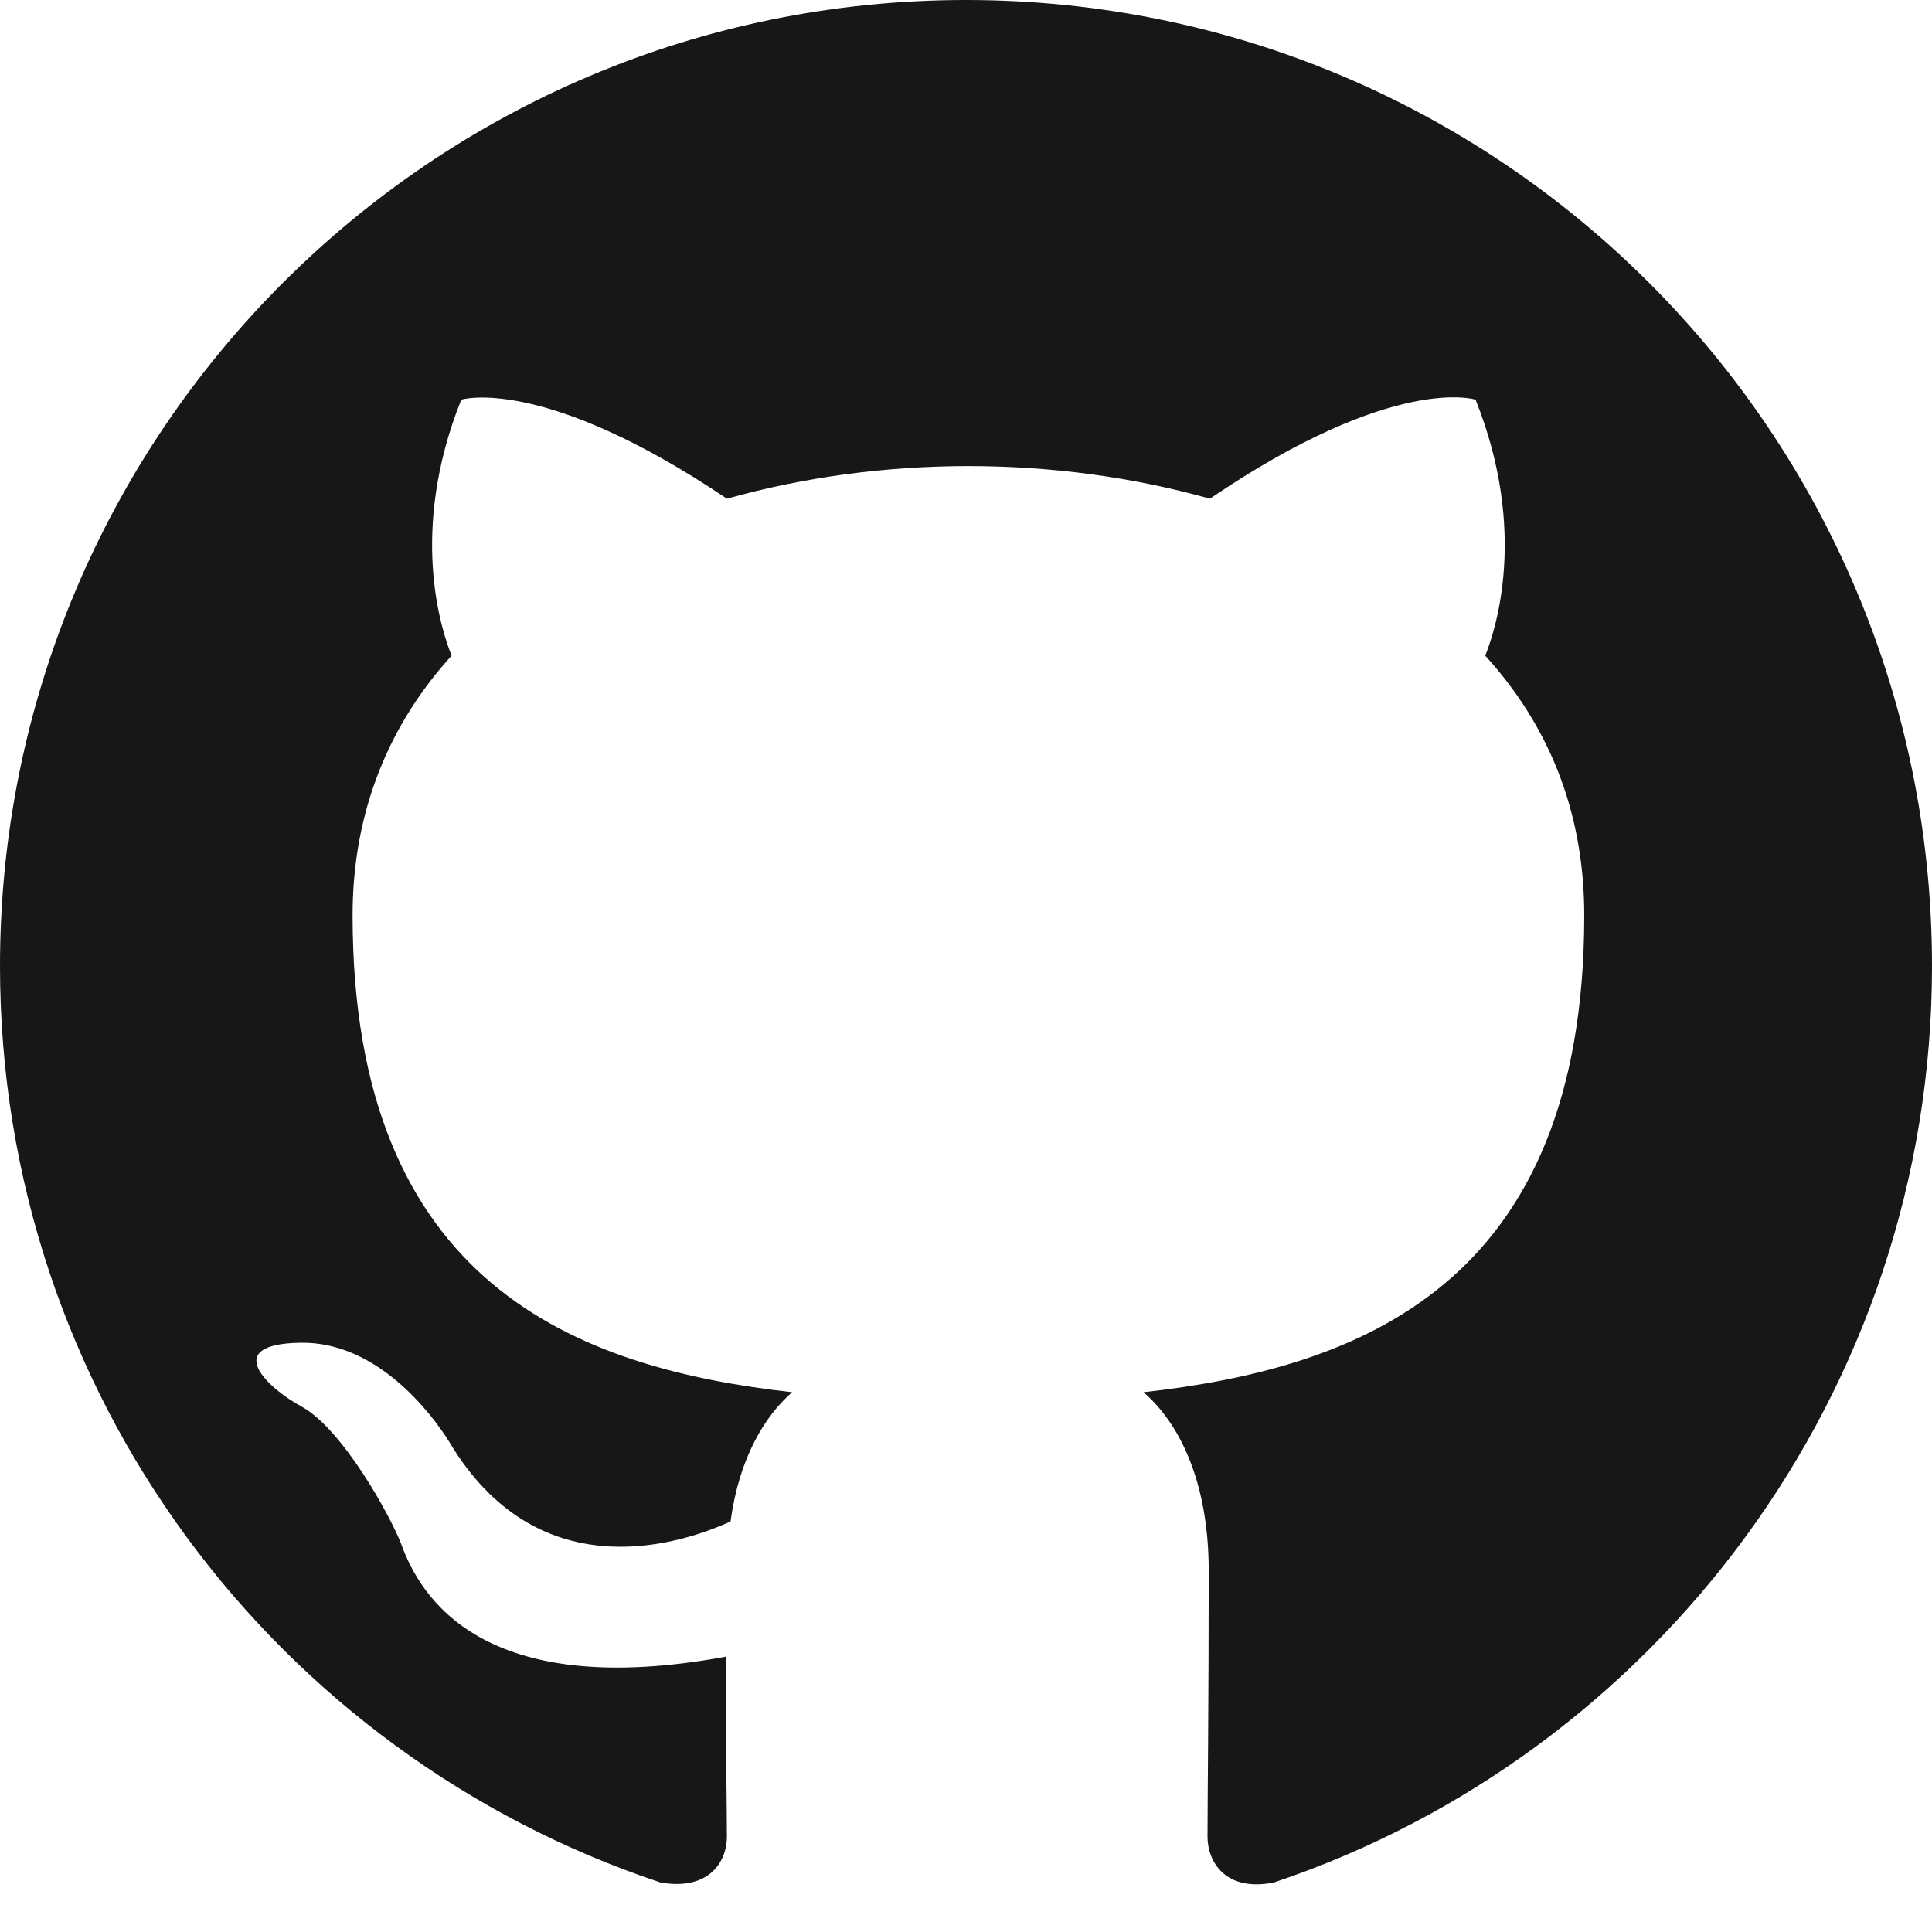
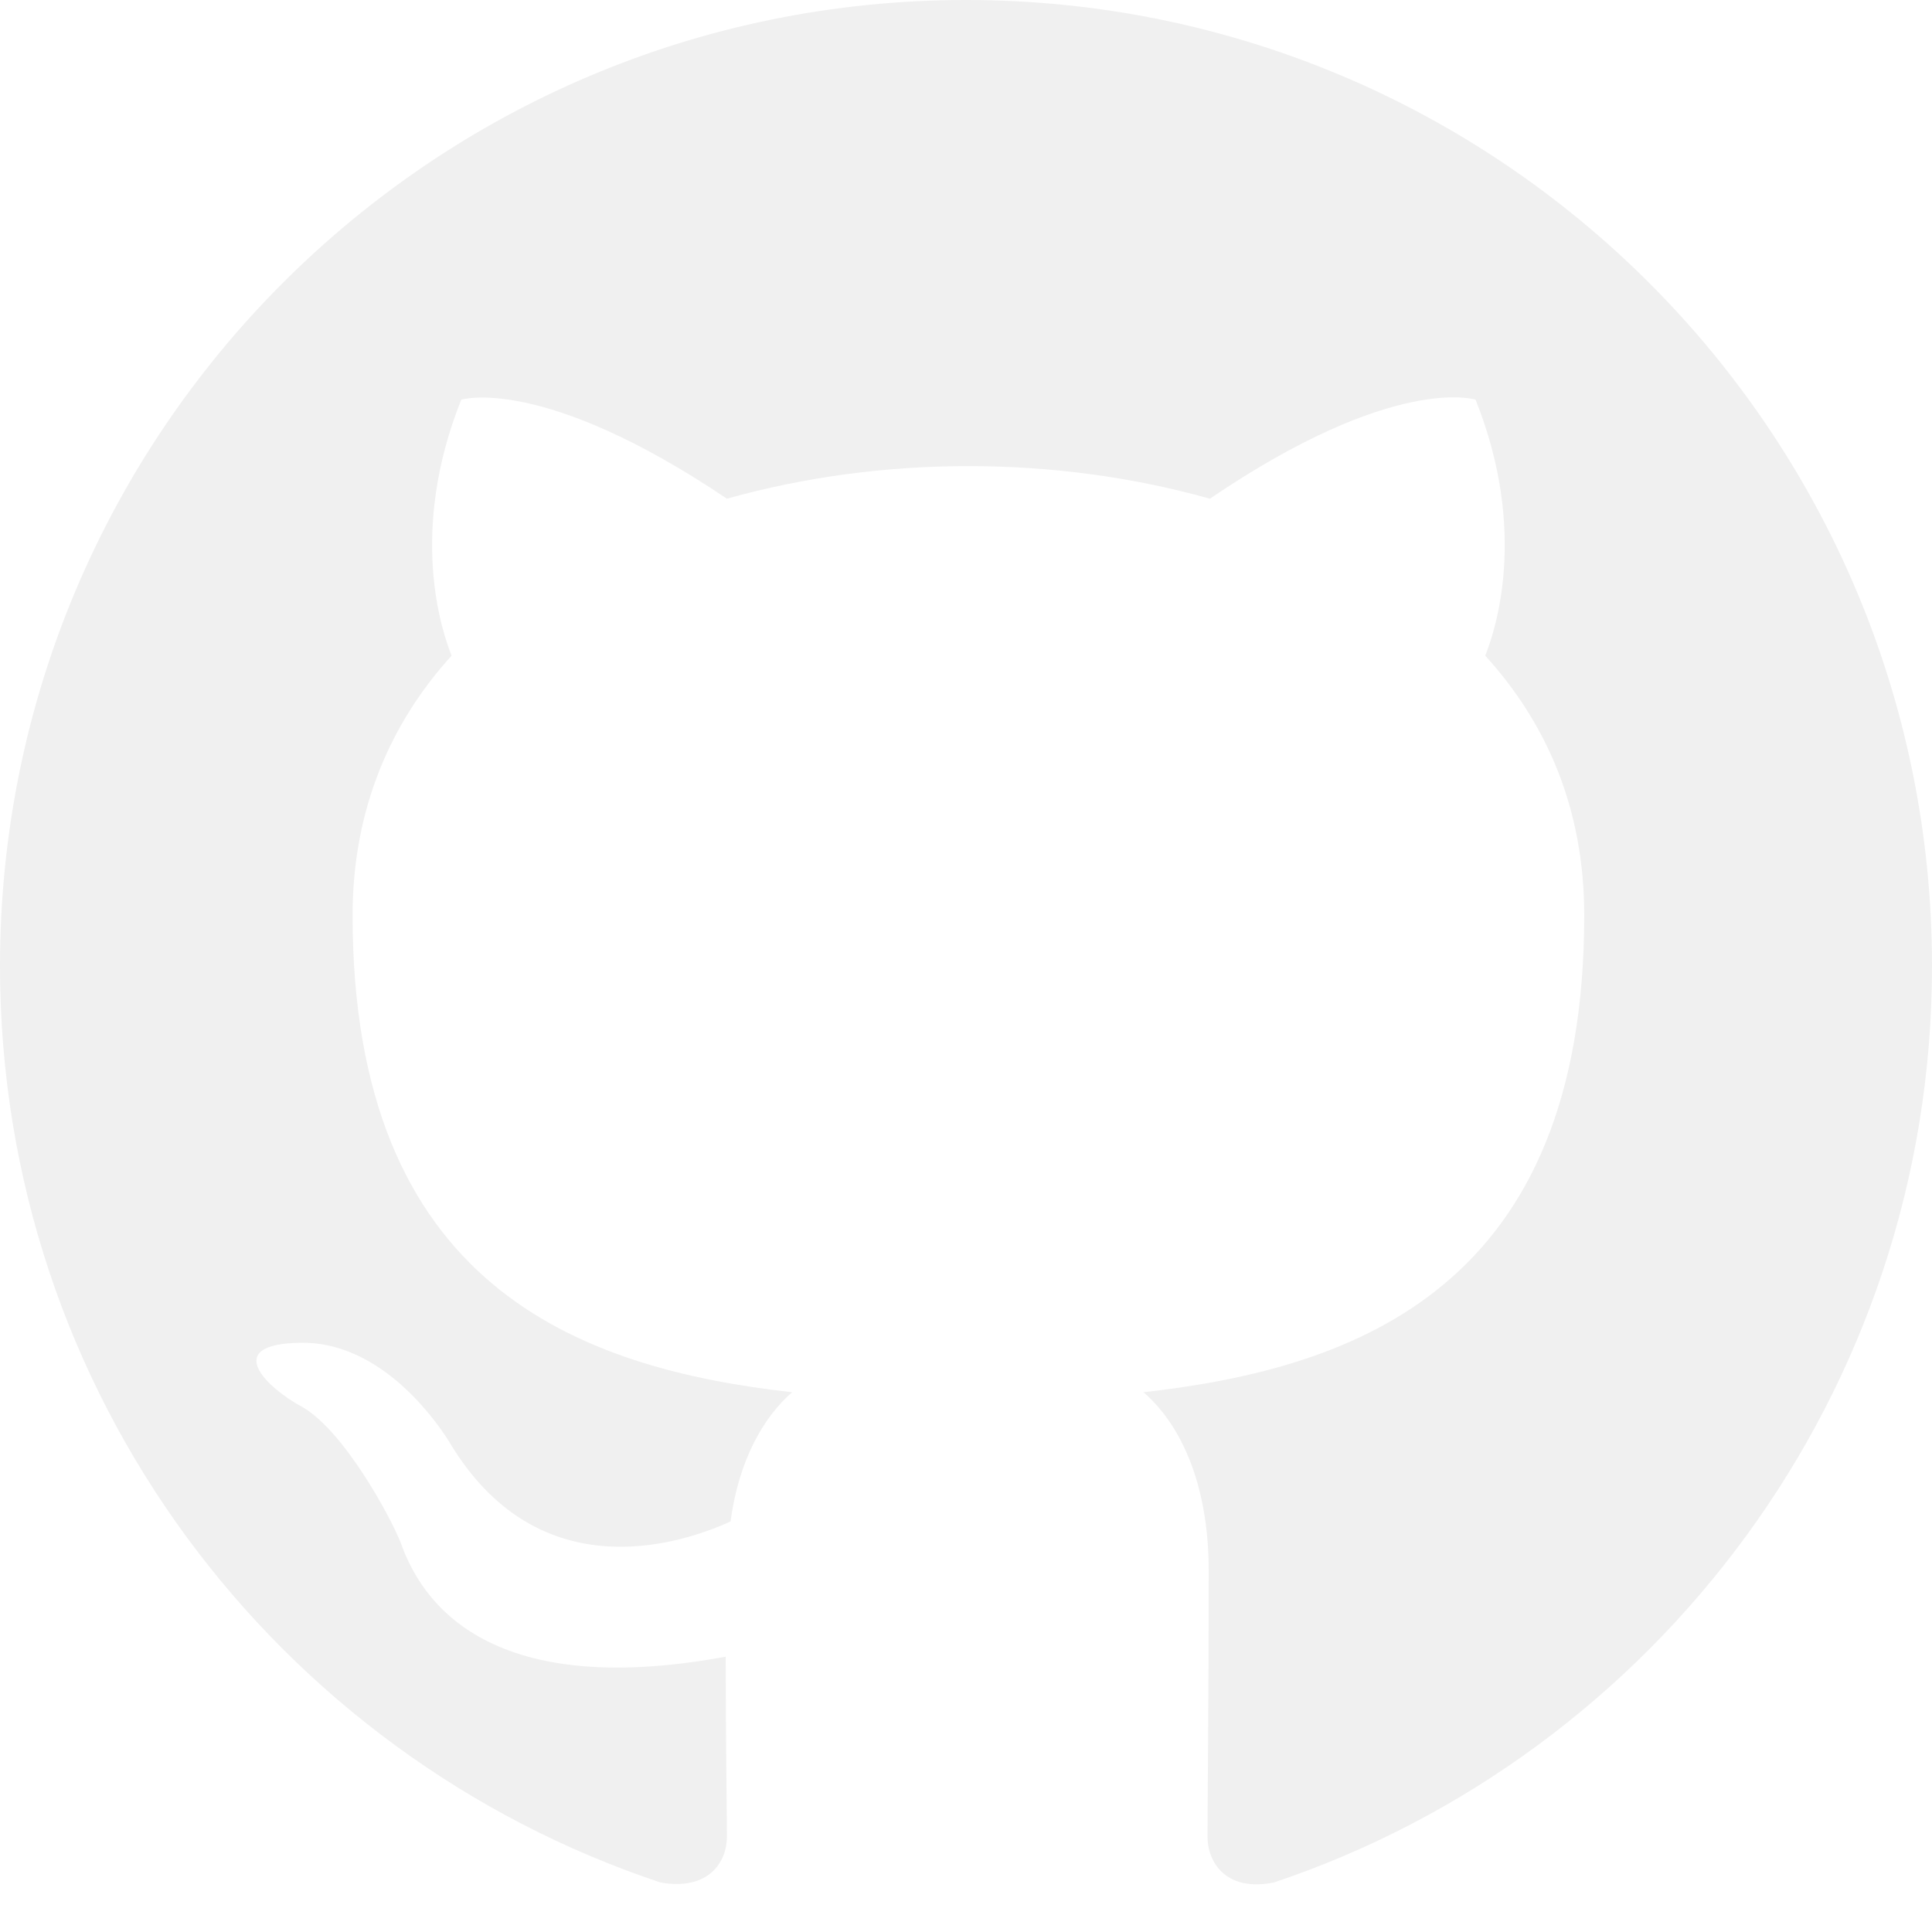
<svg xmlns="http://www.w3.org/2000/svg" viewBox="0 0 1024 1024" fill="none">
-   <path fill-rule="evenodd" clip-rule="evenodd" d="M8 0C3.58 0 0 3.58 0 8C0 11.54 2.29 14.53 5.47 15.59C5.87 15.66 6.02 15.42 6.02 15.21C6.02 15.02 6.01 14.39 6.01 13.72C4 14.09 3.48 13.23 3.32 12.78C3.23 12.55 2.84 11.84 2.5 11.65C2.22 11.5 1.82 11.13 2.49 11.12C3.12 11.11 3.57 11.7 3.72 11.94C4.44 13.15 5.59 12.81 6.05 12.6C6.12 12.08 6.33 11.73 6.56 11.53C4.78 11.33 2.92 10.64 2.92 7.58C2.92 6.71 3.23 5.99 3.74 5.43C3.66 5.23 3.38 4.41 3.82 3.31C3.82 3.31 4.49 3.1 6.02 4.13C6.66 3.95 7.34 3.86 8.02 3.86C8.7 3.86 9.38 3.95 10.02 4.13C11.55 3.09 12.22 3.31 12.22 3.31C12.66 4.41 12.38 5.23 12.3 5.43C12.81 5.99 13.12 6.7 13.12 7.58C13.12 10.65 11.25 11.33 9.47 11.53C9.76 11.78 10.01 12.26 10.01 13.01C10.01 14.08 10 14.94 10 15.21C10 15.42 10.15 15.67 10.55 15.59C13.71 14.53 16 11.53 16 8C16 3.58 12.42 0 8 0Z" transform="scale(64)" fill="#181717" />
+   <path fill-rule="evenodd" clip-rule="evenodd" d="M8 0C3.58 0 0 3.58 0 8C0 11.54 2.29 14.53 5.47 15.59C5.87 15.66 6.02 15.42 6.02 15.21C6.02 15.02 6.01 14.39 6.01 13.72C4 14.09 3.48 13.23 3.32 12.78C3.23 12.55 2.84 11.84 2.5 11.65C2.22 11.5 1.82 11.13 2.49 11.12C3.12 11.11 3.57 11.7 3.72 11.94C4.44 13.15 5.59 12.81 6.05 12.6C6.12 12.08 6.33 11.73 6.56 11.53C4.78 11.33 2.92 10.64 2.92 7.58C2.92 6.71 3.23 5.99 3.74 5.43C3.66 5.23 3.38 4.41 3.82 3.31C3.82 3.31 4.49 3.1 6.02 4.13C6.66 3.95 7.34 3.86 8.02 3.86C8.7 3.86 9.38 3.95 10.02 4.13C11.55 3.09 12.22 3.31 12.22 3.31C12.66 4.41 12.38 5.23 12.3 5.43C12.81 5.99 13.12 6.7 13.12 7.58C13.12 10.65 11.25 11.33 9.47 11.53C9.76 11.78 10.01 12.26 10.01 13.01C10.01 14.08 10 14.94 10 15.21C10 15.42 10.15 15.67 10.55 15.59C13.71 14.53 16 11.53 16 8C16 3.58 12.42 0 8 0Z" transform="scale(64)" fill="#f0f0f0" />
</svg>
